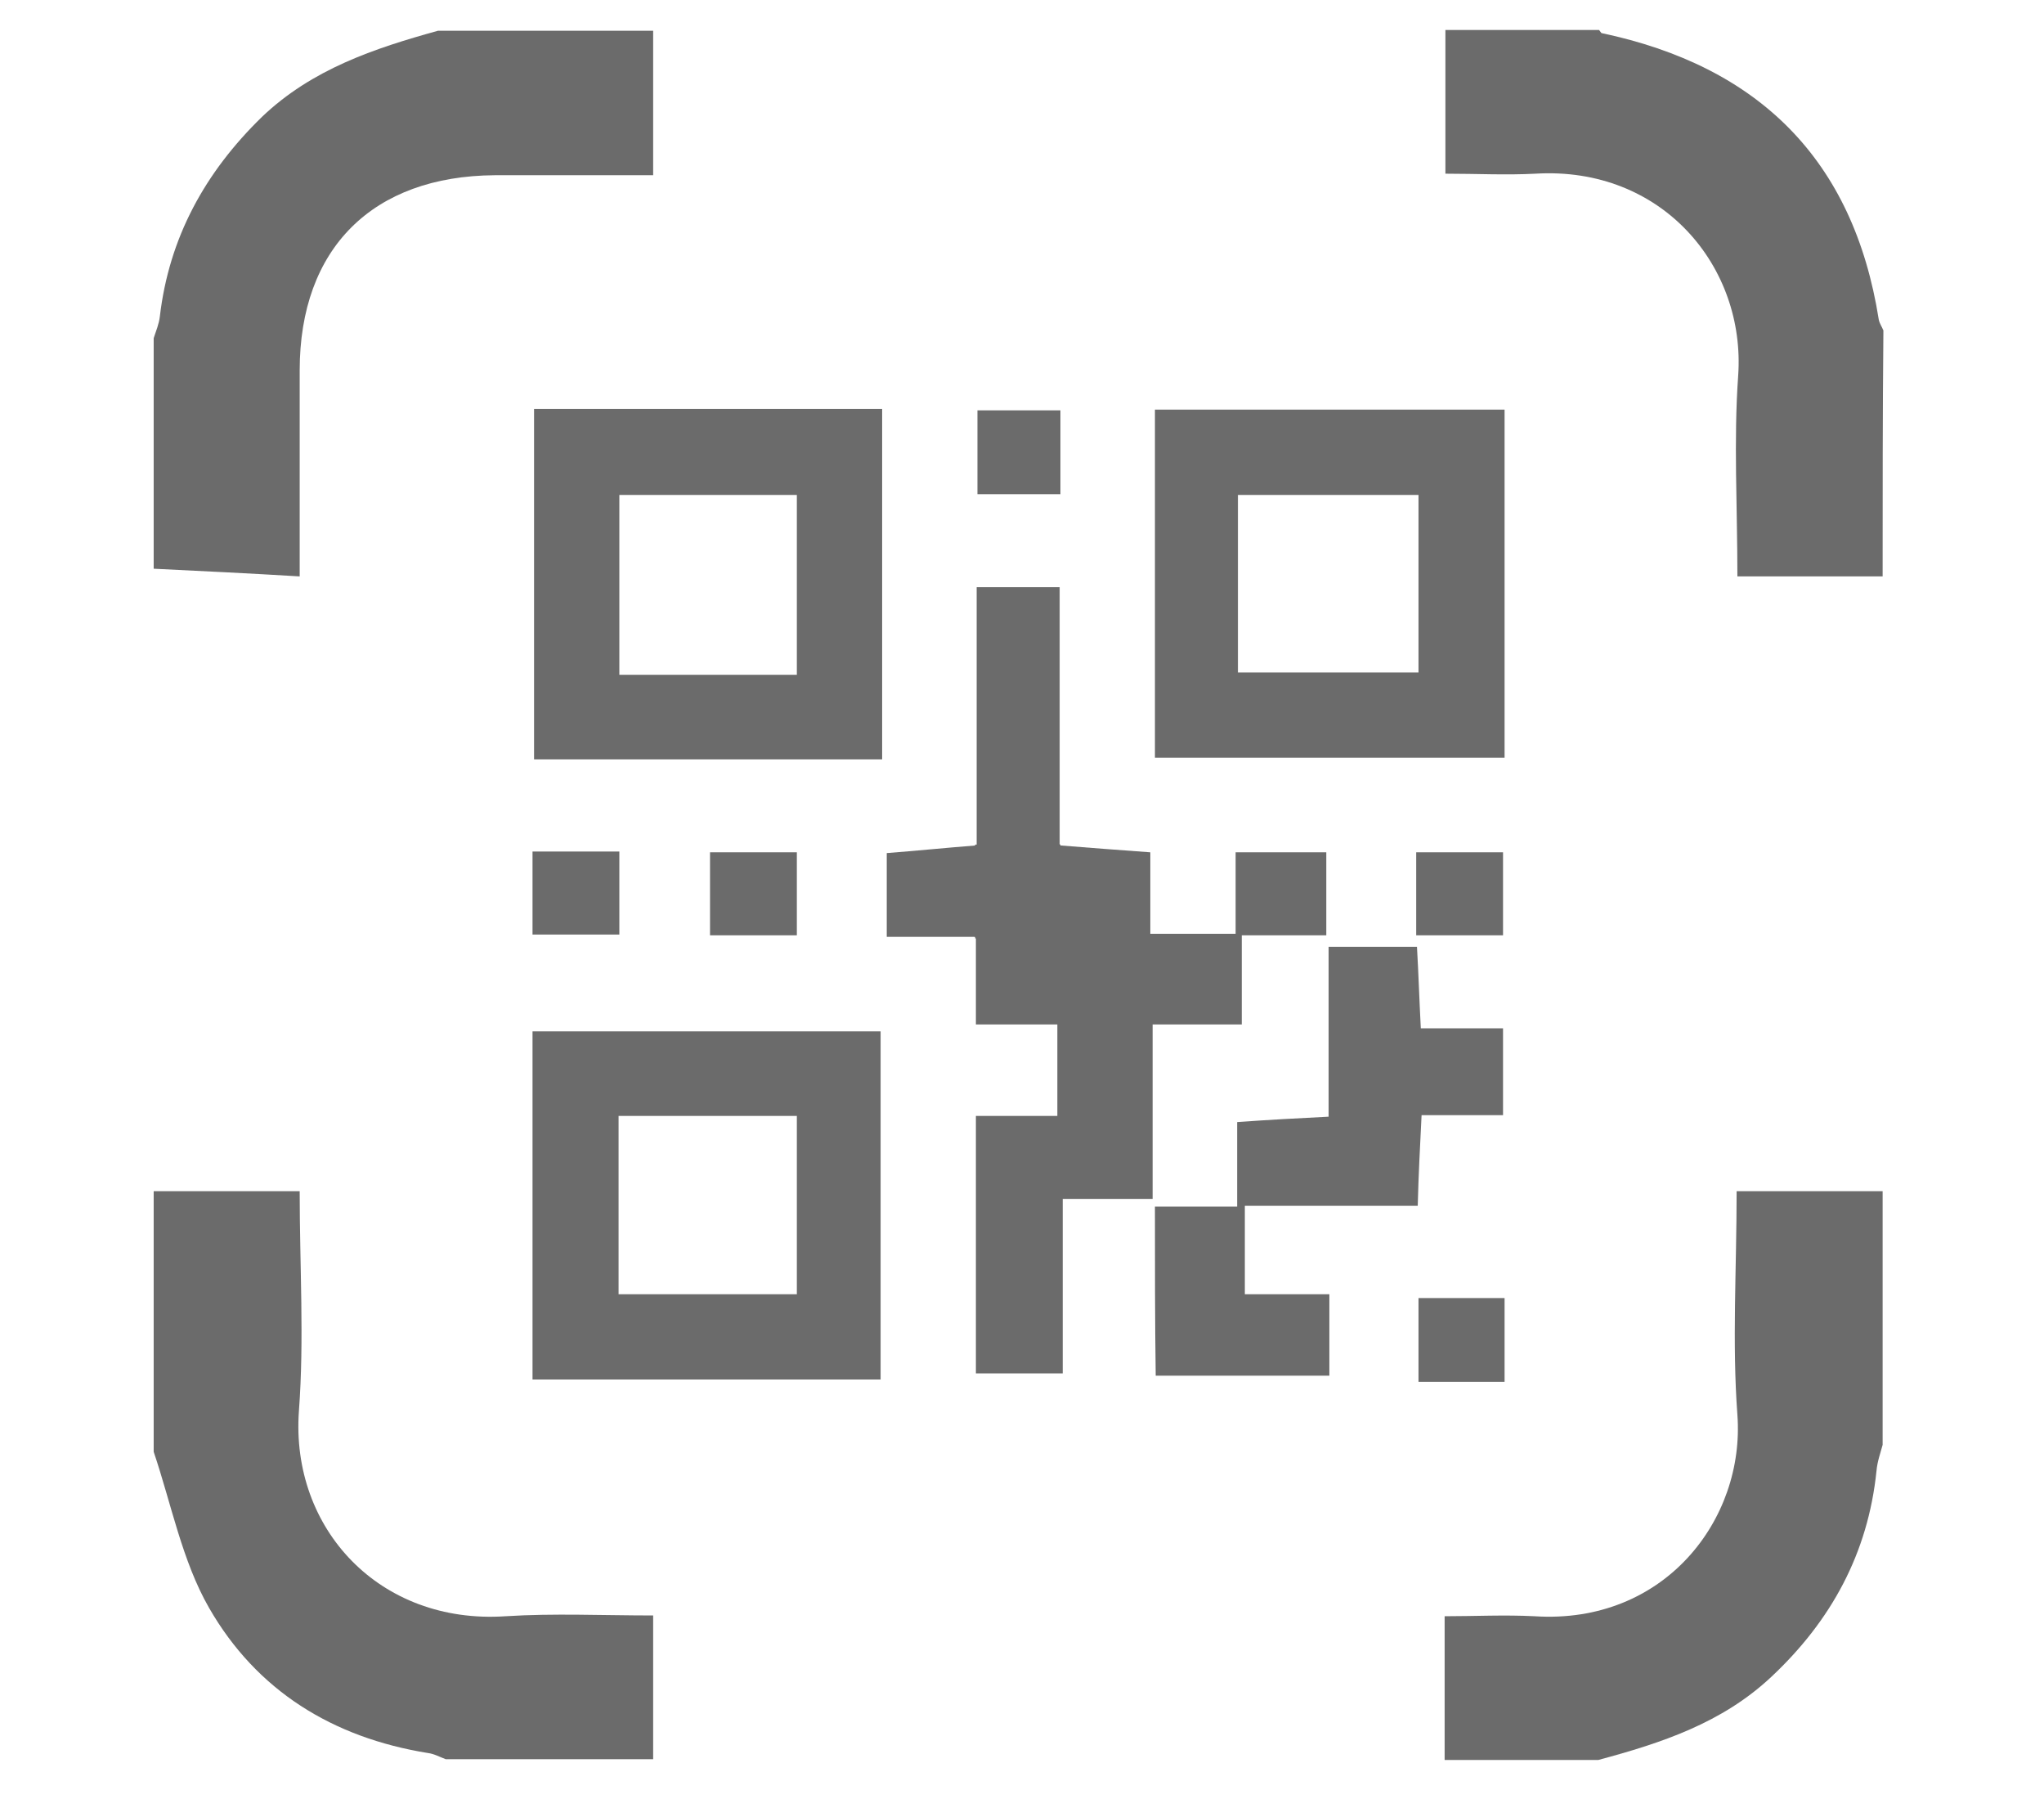
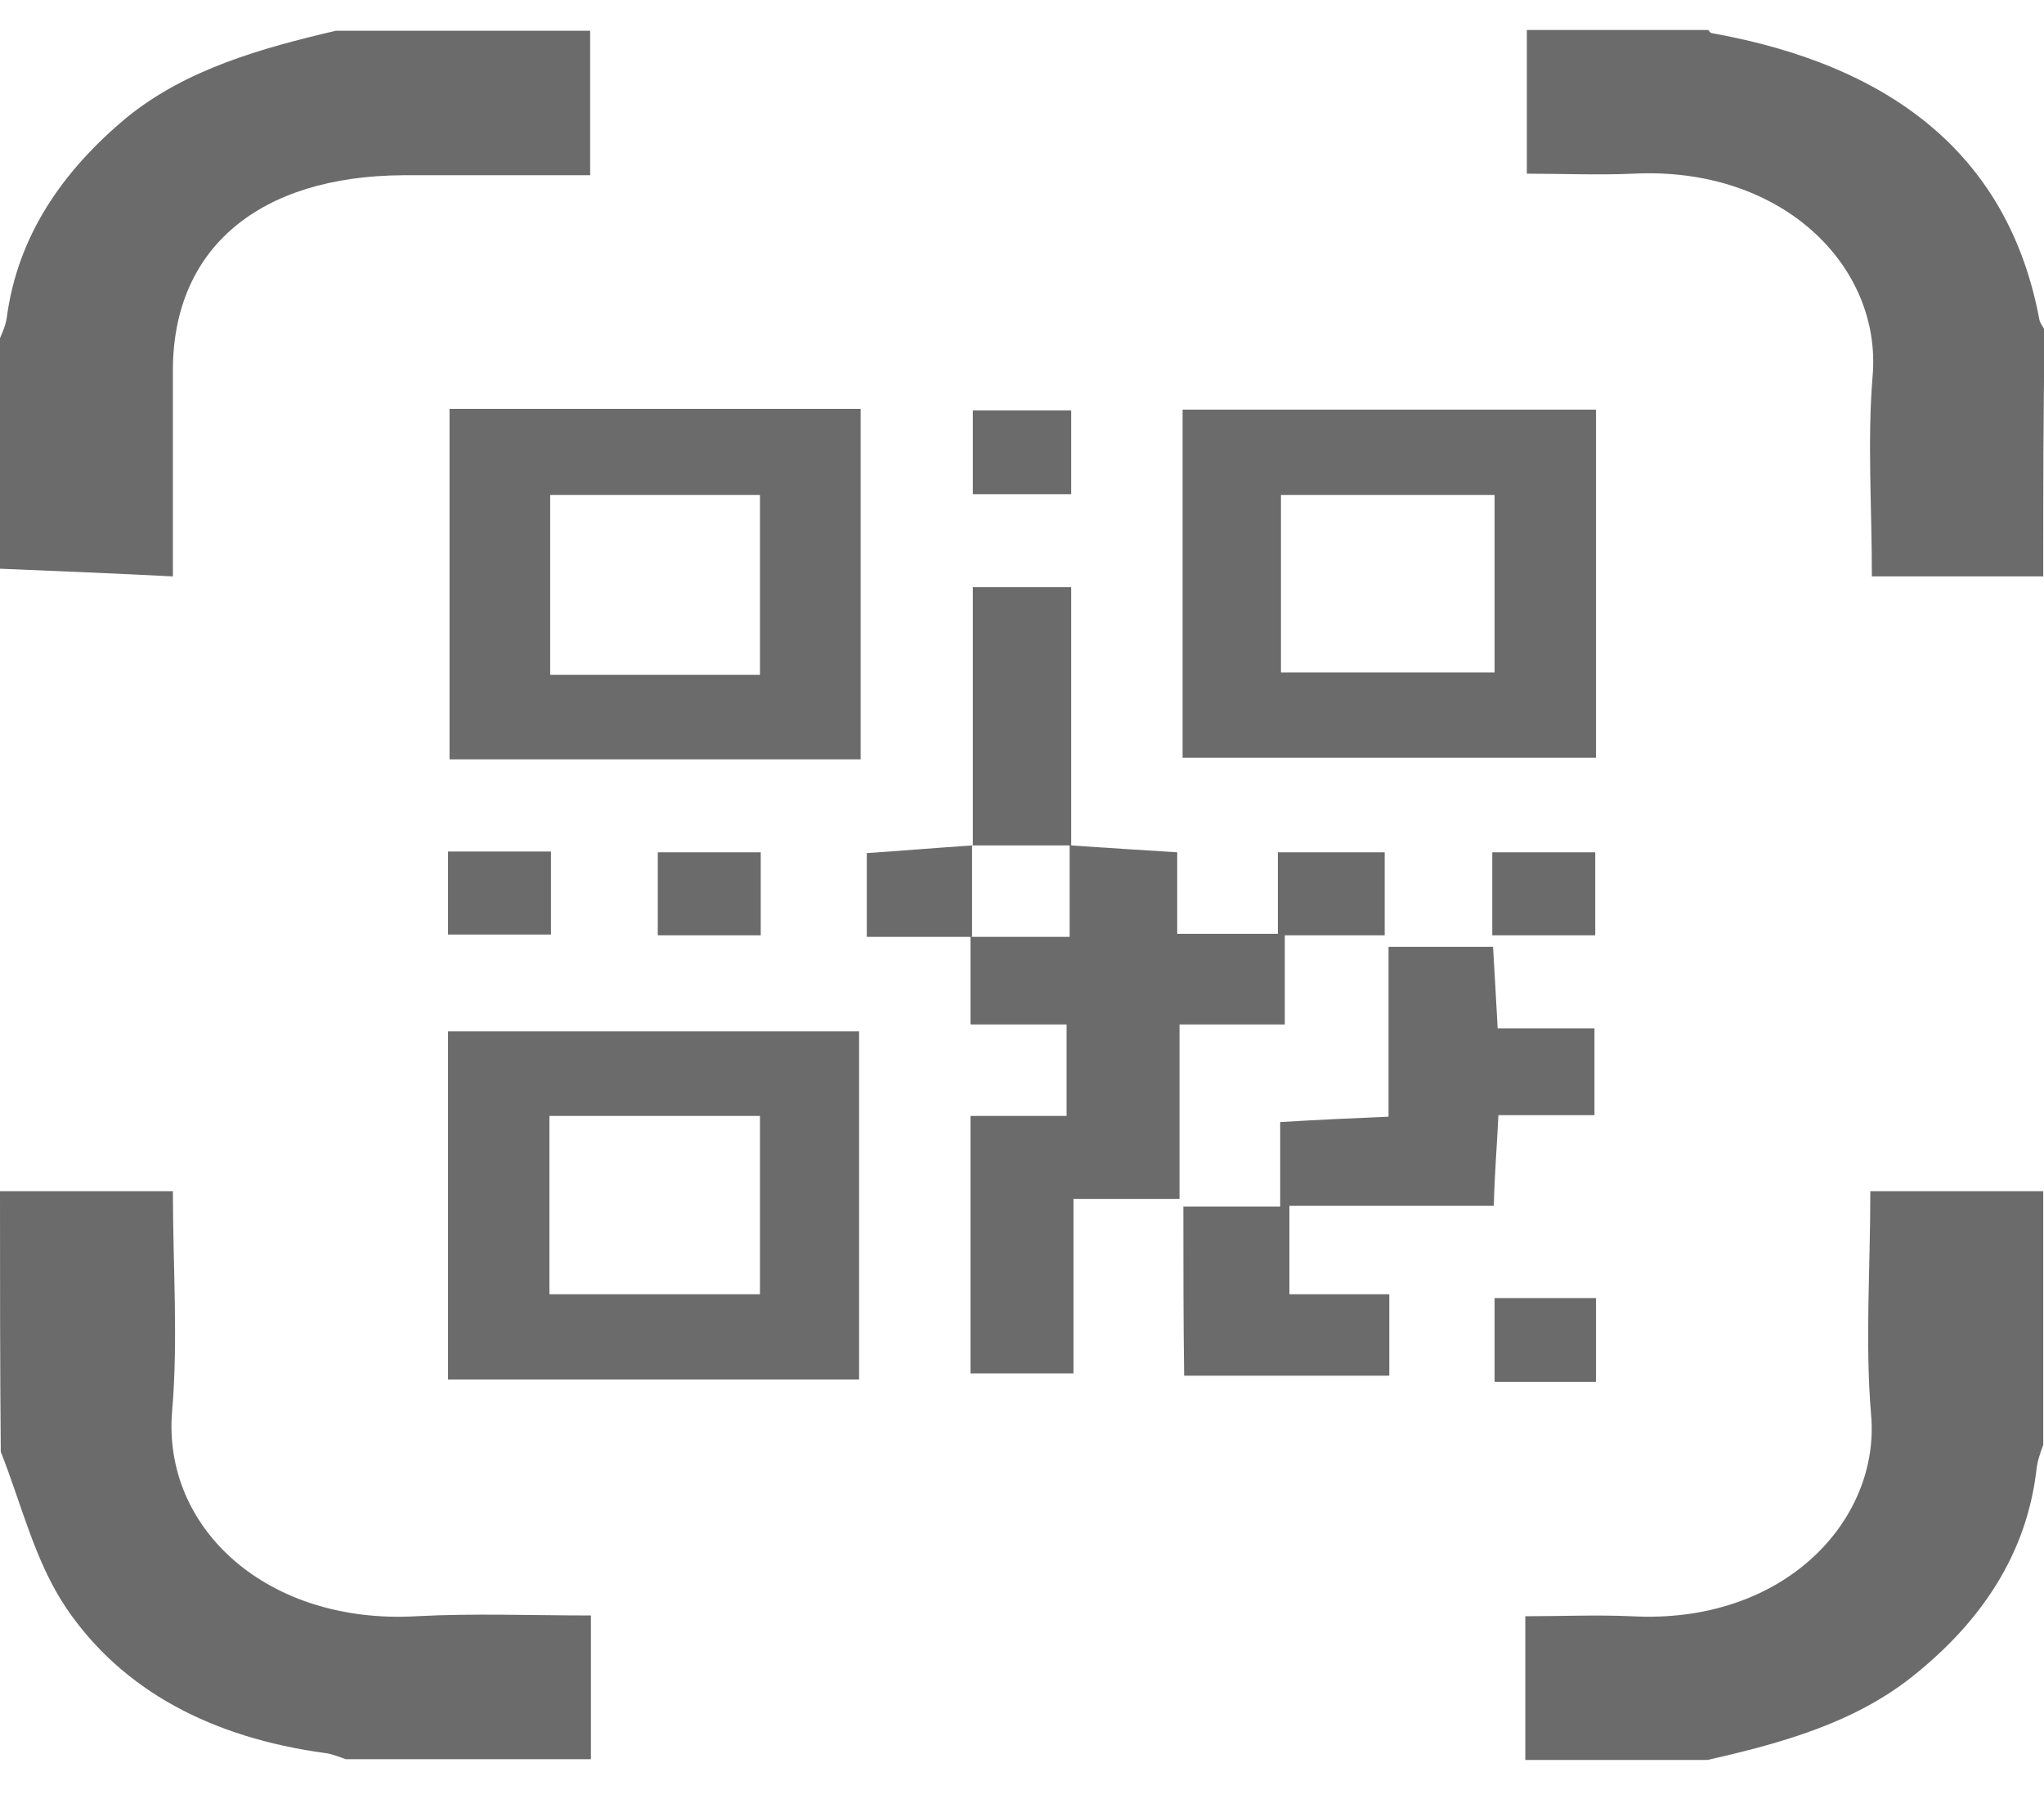
<svg xmlns="http://www.w3.org/2000/svg" version="1.1" id="Layer_1" x="0px" y="0px" viewBox="0 0 266 234" style="enable-background:new 0 0 266 234;" xml:space="preserve">
  <style type="text/css">
	.st0{fill:#6B6B6B;}
</style>
-   <path class="st0" d="M20,155c6.1,0,12.3,0,19,0c0,9.8,0.6,19.3-0.1,28.6c-1.1,15.3,10.5,27.8,26.9,26.7c6.3-0.4,12.6-0.1,19.2-0.1  c0,6.5,0,12.6,0,18.7c-9,0-18,0-27,0c-0.8-0.3-1.5-0.7-2.3-0.8c-12.4-2-22.3-8.1-28.5-18.9c-3.5-6.1-4.9-13.5-7.2-20.3  C20,177.7,20,166.3,20,155z" />
-   <path class="st0" d="M85,4c0,6.1,0,12.2,0,18.8c-7,0-13.8,0-20.6,0C48.5,22.9,39,32.3,39,48.2c0,8.6,0,17.2,0,26.8  c-6.6-0.4-12.8-0.7-19-1c0-10,0-20,0-30c0.3-0.9,0.7-1.9,0.8-2.8c1.2-10.3,5.9-18.8,13.3-26C40.6,9,48.7,6.3,57,4  C66.3,4,75.7,4,85,4z" />
-   <path class="st0" d="M188,229c0-6,0-11.9,0-18.7c3.9,0,7.8-0.2,11.7,0c16.9,1.1,27.4-12.6,26.4-26.2c-0.7-9.4-0.1-18.9-0.1-29.1  c6.5,0,12.8,0,19,0c0,11,0,22,0,33c-0.3,1.1-0.7,2.2-0.8,3.4c-1.1,10.7-5.9,19.5-13.7,26.8c-6.4,6-14.3,8.6-22.5,10.8  C201.3,229,194.7,229,188,229z" />
-   <path class="st0" d="M245,75c-6.1,0-12.2,0-18.9,0c0-9.2-0.5-17.7,0.1-26.1c1-14.2-9.9-27.3-26.4-26.3c-3.8,0.2-7.6,0-11.7,0  c0-6.5,0-12.6,0-18.7c6.7,0,13.3,0,20,0c0.1,0.1,0.2,0.3,0.3,0.4c20.4,4.3,32.8,16.4,36.1,37.3c0.1,0.5,0.4,0.9,0.6,1.4  C245,53.7,245,64.3,245,75z" />
-   <path class="st0" d="M69.5,53.2c15.1,0,30.1,0,45.3,0c0,15.2,0,30.3,0,45.6c-15.1,0-30,0-45.3,0C69.5,83.8,69.5,68.8,69.5,53.2z   M103.7,87.8c0-8.2,0-15.8,0-23.4c-8,0-15.5,0-23.1,0c0,8,0,15.7,0,23.4C88.5,87.8,95.9,87.8,103.7,87.8z" />
-   <path class="st0" d="M195.8,53.3c0,15.3,0,30.1,0,45.3c-15.1,0-30.1,0-45.5,0c0-14.9,0-29.9,0-45.3  C165.3,53.3,180.3,53.3,195.8,53.3z M161.1,87.5c8.2,0,15.9,0,23.5,0c0-8,0-15.5,0-23.1c-8,0-15.7,0-23.5,0  C161.1,72.3,161.1,79.7,161.1,87.5z" />
-   <path class="st0" d="M114.6,179.5c-15,0-30,0-45.3,0c0-15,0-30.1,0-45.3c15,0,30,0,45.3,0C114.6,149.2,114.6,164.2,114.6,179.5z   M80.5,145.2c0,8.2,0,15.7,0,23.2c8,0,15.6,0,23.2,0c0-7.9,0-15.5,0-23.2C95.7,145.2,88.2,145.2,80.5,145.2z" />
-   <path class="st0" d="M137.9,110c3.8,0.3,7.6,0.6,11.8,0.9c0,3.4,0,6.8,0,10.6c3.8,0,7.2,0,11.1,0c0-3.3,0-6.7,0-10.6  c4.2,0,7.9,0,11.8,0c0,3.4,0,6.8,0,10.8c-3.4,0-6.9,0-11,0c0,4,0,7.5,0,11.6c-4.1,0-7.6,0-11.6,0c0,7.7,0,14.9,0,22.7  c-4.1,0-7.6,0-11.7,0c0,7.8,0,15.1,0,22.7c-4,0-7.5,0-11.3,0c0-11.1,0-22,0-33.5c3.5,0,6.9,0,10.6,0c0-4.1,0-7.7,0-11.9  c-3.4,0-6.8,0-10.6,0c0-4.3,0-7.9,0-11.6l-0.2,0.2c3.7,0,7.4,0,11.1,0c0-4.6,0-8.4,0-12.1C138,109.9,137.9,110,137.9,110z" />
-   <path class="st0" d="M150.3,157c3.6,0,6.9,0,10.7,0c0-3.7,0-7.1,0-11c4.2-0.3,7.9-0.5,11.9-0.7c0-7.5,0-14.6,0-22.1  c3.9,0,7.4,0,11.5,0c0.2,3.4,0.3,6.8,0.5,10.6c3.6,0,7,0,10.7,0c0,3.9,0,7.3,0,11.3c-3.4,0-6.8,0-10.6,0c-0.2,4.1-0.4,7.7-0.5,11.8  c-7.5,0-14.8,0-22.5,0c0,4,0,7.4,0,11.5c3.5,0,7.1,0,11,0c0,3.8,0,7,0,10.6c-7.5,0-14.9,0-22.6,0C150.3,171.8,150.3,164.7,150.3,157  z" />
-   <path class="st0" d="M127.1,110c0-11.1,0-22.2,0-33.6c3.5,0,7.1,0,10.8,0c0,11.3,0,22.5,0,33.7c0,0,0.1-0.1,0.1-0.1  c-3.7,0-7.4,0-11.1,0L127.1,110z" />
-   <path class="st0" d="M195.8,168.9c0,3.8,0,7.2,0,10.9c-3.8,0-7.3,0-11.2,0c0-3.7,0-7.1,0-10.9C188.3,168.9,191.8,168.9,195.8,168.9z  " />
-   <path class="st0" d="M127.1,121.9c-3.8,0-7.6,0-11.7,0c0-3.6,0-7.2,0-10.9c3.9-0.3,7.8-0.7,11.7-1c0,0-0.1-0.1-0.1-0.1  c0,4.1,0,8.1,0,12.2L127.1,121.9z" />
-   <path class="st0" d="M138,64.3c-3.7,0-7.1,0-10.8,0c0-3.6,0-7.1,0-10.9c3.4,0,6.9,0,10.8,0C138,56.9,138,60.5,138,64.3z" />
-   <path class="st0" d="M69.3,110.8c3.9,0,7.4,0,11.3,0c0,3.6,0,7,0,10.8c-3.7,0-7.3,0-11.3,0C69.3,118.2,69.3,114.8,69.3,110.8z" />
-   <path class="st0" d="M92.4,110.9c3.9,0,7.5,0,11.3,0c0,3.7,0,7.1,0,10.8c-3.8,0-7.3,0-11.3,0C92.4,118.3,92.4,114.8,92.4,110.9z" />
-   <path class="st0" d="M184.3,121.7c0-3.8,0-7.2,0-10.8c3.8,0,7.3,0,11.3,0c0,3.6,0,7.1,0,10.8C191.9,121.7,188.3,121.7,184.3,121.7z" />
-   <path class="st0" d="M126.9,122.1c0-4.1,0-8.1,0-12.2c3.7,0,7.4,0,11.1,0c0,3.8,0,7.5,0,12.1C134.3,122.1,130.6,122.1,126.9,122.1z" />
+   <path class="st0" d="M0,155c7.2,0,14.5,0,22.5,0c0,9.8,0.7,19.3-0.1,28.6c-1.3,15.3,12.4,27.8,31.8,26.7c7.4-0.4,14.9-0.1,22.7-0.1  c0,6.5,0,12.6,0,18.7c-10.6,0-21.3,0-31.9,0c-0.9-0.3-1.8-0.7-2.7-0.8c-14.7-2-26.4-8.1-33.7-18.9c-4.1-6.1-5.8-13.5-8.5-20.3  C0,177.7,0,166.3,0,155z" />
+   <path class="st0" d="M76.8,4c0,6.1,0,12.2,0,18.8c-8.3,0-16.3,0-24.3,0c-18.8,0.1-30,9.5-30,25.4c0,8.6,0,17.2,0,26.8  C14.7,74.6,7.3,74.3,0,74c0-10,0-20,0-30c0.4-0.9,0.8-1.9,0.9-2.8c1.4-10.3,7-18.8,15.7-26C24.3,9,33.9,6.3,43.7,4  C54.7,4,65.8,4,76.8,4z" />
+   <path class="st0" d="M198.5,229c0-6,0-11.9,0-18.7c4.6,0,9.2-0.2,13.8,0c20,1.1,32.4-12.6,31.2-26.2c-0.8-9.4-0.1-18.9-0.1-29.1  c7.7,0,15.1,0,22.5,0c0,11,0,22,0,33c-0.4,1.1-0.8,2.2-0.9,3.4c-1.3,10.7-7,19.5-16.2,26.8c-7.6,6-16.9,8.6-26.6,10.8  C214.2,229,206.4,229,198.5,229z" />
+   <path class="st0" d="M265.9,75c-7.2,0-14.4,0-22.3,0c0-9.2-0.6-17.7,0.1-26.1c1.2-14.2-11.7-27.3-31.2-26.3c-4.5,0.2-9,0-13.8,0  c0-6.5,0-12.6,0-18.7c7.9,0,15.7,0,23.6,0c0.1,0.1,0.2,0.3,0.4,0.4c24.1,4.3,38.8,16.4,42.7,37.3c0.1,0.5,0.5,0.9,0.7,1.4  C265.9,53.7,265.9,64.3,265.9,75z" />
+   <path class="st0" d="M58.5,53.2c17.8,0,35.6,0,53.5,0c0,15.2,0,30.3,0,45.6c-17.8,0-35.5,0-53.5,0C58.5,83.8,58.5,68.8,58.5,53.2z   M98.9,87.8c0-8.2,0-15.8,0-23.4c-9.5,0-18.3,0-27.3,0c0,8,0,15.7,0,23.4C80.9,87.8,89.7,87.8,98.9,87.8z" />
+   <path class="st0" d="M207.7,53.3c0,15.3,0,30.1,0,45.3c-17.8,0-35.6,0-53.8,0c0-14.9,0-29.9,0-45.3  C171.7,53.3,189.4,53.3,207.7,53.3z M166.7,87.5c9.7,0,18.8,0,27.8,0c0-8,0-15.5,0-23.1c-9.5,0-18.6,0-27.8,0  C166.7,72.3,166.7,79.7,166.7,87.5z" />
+   <path class="st0" d="M111.8,179.5c-17.7,0-35.5,0-53.5,0c0-15,0-30.1,0-45.3c17.7,0,35.5,0,53.5,0  C111.8,149.2,111.8,164.2,111.8,179.5z M71.5,145.2c0,8.2,0,15.7,0,23.2c9.5,0,18.4,0,27.4,0c0-7.9,0-15.5,0-23.2  C89.5,145.2,80.6,145.2,71.5,145.2z" />
+   <path class="st0" d="M139.3,110c4.5,0.3,9,0.6,13.9,0.9c0,3.4,0,6.8,0,10.6c4.5,0,8.5,0,13.1,0c0-3.3,0-6.7,0-10.6c5,0,9.3,0,13.9,0  c0,3.4,0,6.8,0,10.8c-4,0-8.2,0-13,0c0,4,0,7.5,0,11.6c-4.8,0-9,0-13.7,0c0,7.7,0,14.9,0,22.7c-4.8,0-9,0-13.8,0  c0,7.8,0,15.1,0,22.7c-4.7,0-8.9,0-13.4,0c0-11.1,0-22,0-33.5c4.1,0,8.2,0,12.5,0c0-4.1,0-7.7,0-11.9c-4,0-8,0-12.5,0  c0-4.3,0-7.9,0-11.6l-0.2,0.2c4.4,0,8.7,0,13.1,0c0-4.6,0-8.4,0-12.1C139.4,109.9,139.3,110,139.3,110z" />
+   <path class="st0" d="M154,157c4.3,0,8.2,0,12.6,0c0-3.7,0-7.1,0-11c5-0.3,9.3-0.5,14.1-0.7c0-7.5,0-14.6,0-22.1c4.6,0,8.7,0,13.6,0  c0.2,3.4,0.4,6.8,0.6,10.6c4.3,0,8.3,0,12.6,0c0,3.9,0,7.3,0,11.3c-4,0-8,0-12.5,0c-0.2,4.1-0.5,7.7-0.6,11.8c-8.9,0-17.5,0-26.6,0  c0,4,0,7.4,0,11.5c4.1,0,8.4,0,13,0c0,3.8,0,7,0,10.6c-8.9,0-17.6,0-26.7,0C154,171.8,154,164.7,154,157z" />
+   <path class="st0" d="M126.6,110c0-11.1,0-22.2,0-33.6c4.1,0,8.4,0,12.8,0c0,11.3,0,22.5,0,33.7l0.1-0.1c-4.4,0-8.7,0-13.1,0  L126.6,110z" />
+   <path class="st0" d="M207.7,168.9c0,3.8,0,7.2,0,10.9c-4.5,0-8.6,0-13.2,0c0-3.7,0-7.1,0-10.9C198.9,168.9,203,168.9,207.7,168.9z" />
+   <path class="st0" d="M126.6,121.9c-4.5,0-9,0-13.8,0c0-3.6,0-7.2,0-10.9c4.6-0.3,9.2-0.7,13.8-1l-0.1-0.1c0,4.1,0,8.1,0,12.2  L126.6,121.9z" />
+   <path class="st0" d="M139.4,64.3c-4.4,0-8.4,0-12.8,0c0-3.6,0-7.1,0-10.9c4,0,8.2,0,12.8,0C139.4,56.9,139.4,60.5,139.4,64.3z" />
+   <path class="st0" d="M58.3,110.8c4.6,0,8.7,0,13.4,0c0,3.6,0,7,0,10.8c-4.4,0-8.6,0-13.4,0C58.3,118.2,58.3,114.8,58.3,110.8z" />
+   <path class="st0" d="M85.6,110.9c4.6,0,8.9,0,13.4,0c0,3.7,0,7.1,0,10.8c-4.5,0-8.6,0-13.4,0C85.6,118.3,85.6,114.8,85.6,110.9z" />
+   <path class="st0" d="M194.2,121.7c0-3.8,0-7.2,0-10.8c4.5,0,8.6,0,13.4,0c0,3.6,0,7.1,0,10.8C203.1,121.7,198.9,121.7,194.2,121.7z" />
</svg>
